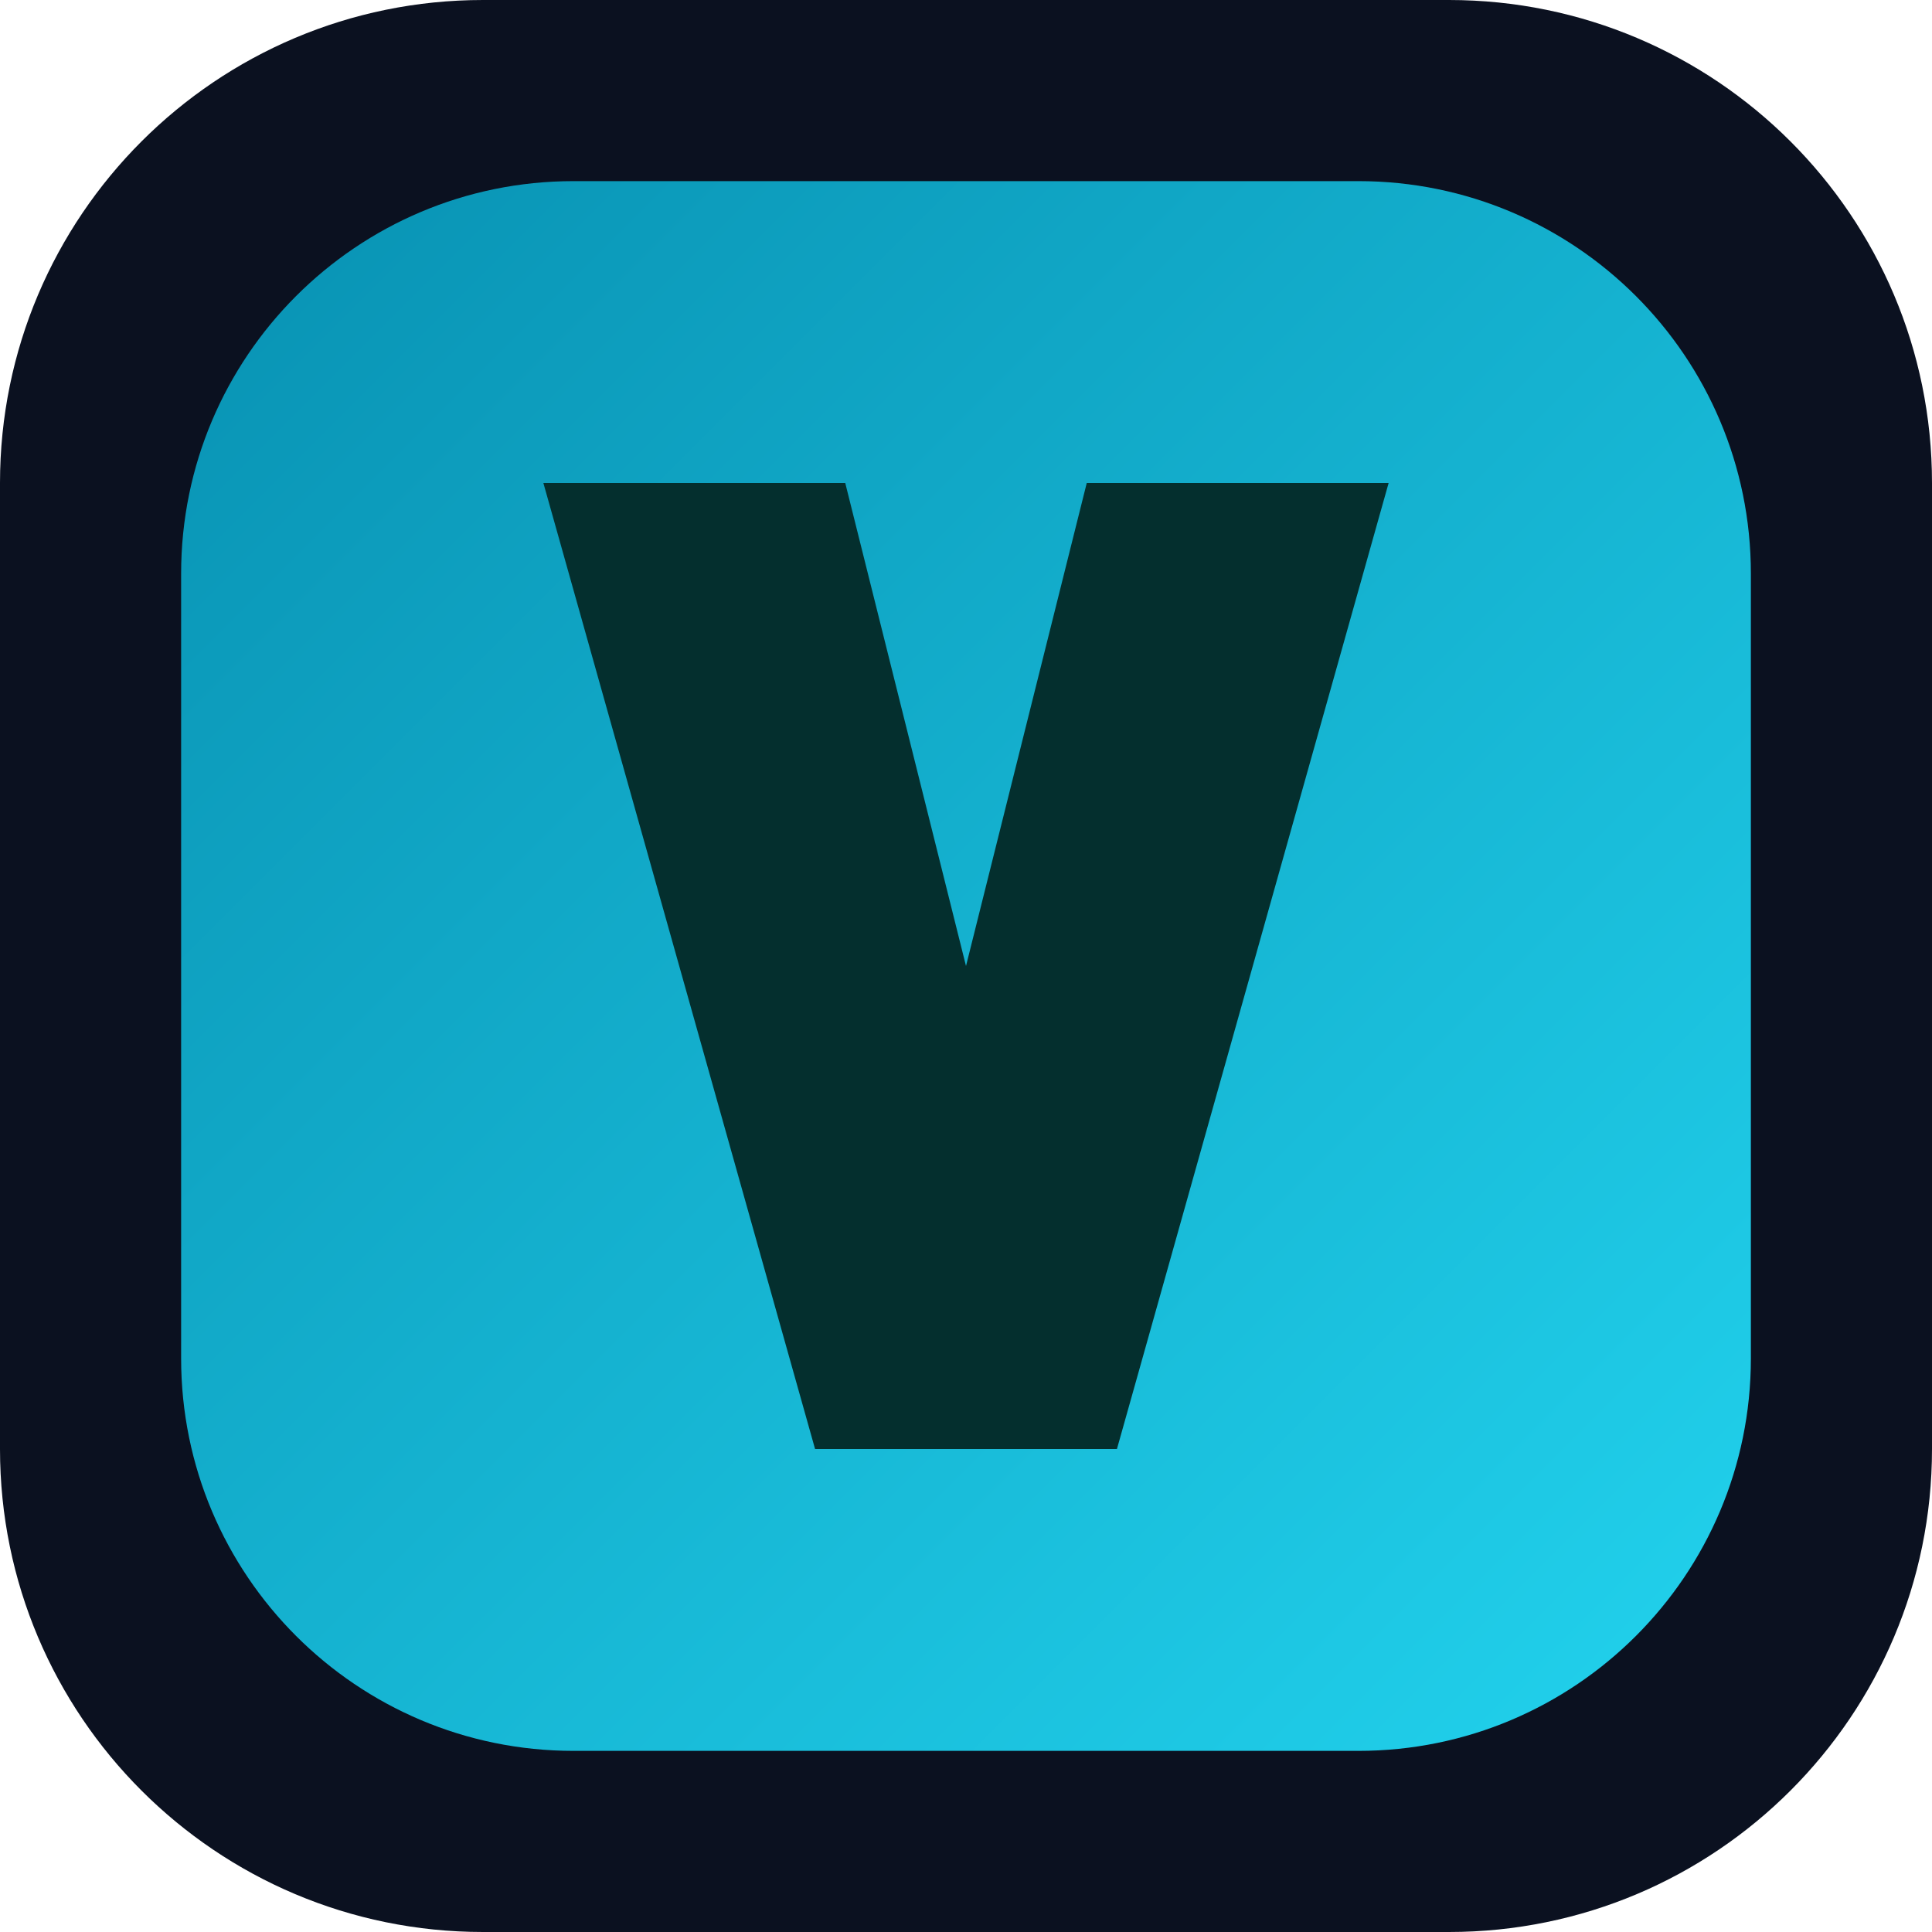
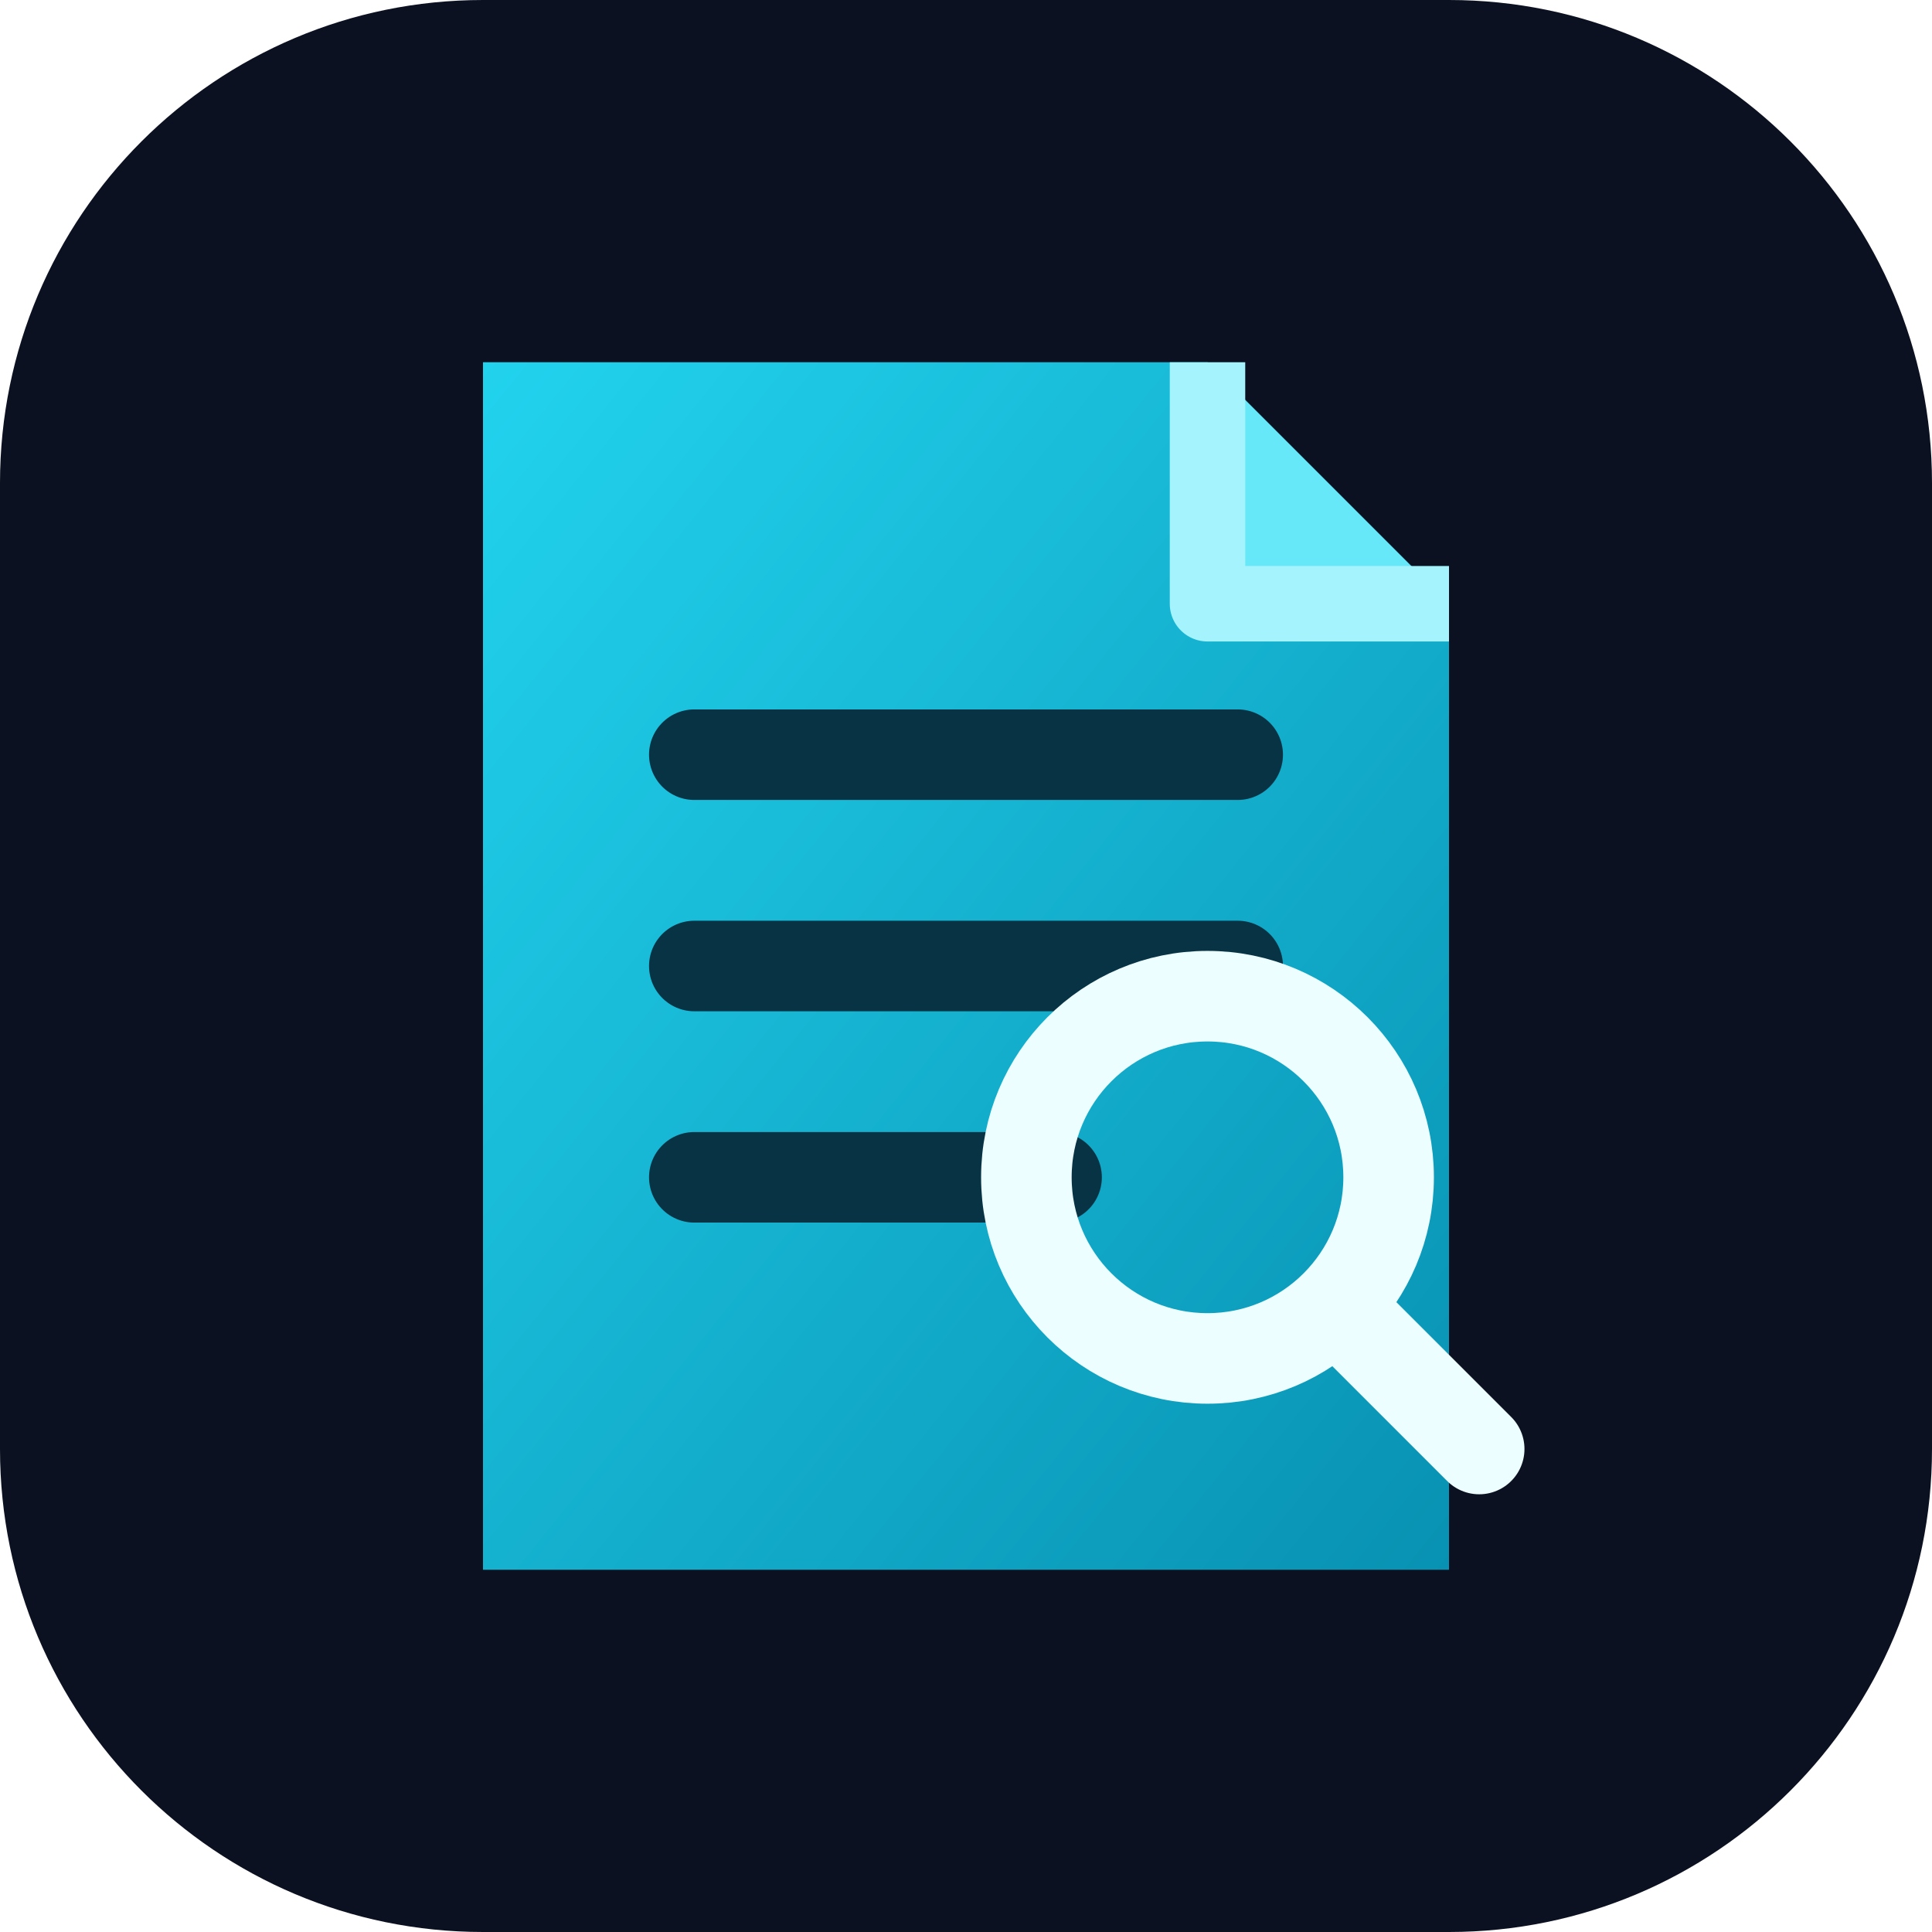
<svg xmlns="http://www.w3.org/2000/svg" viewBox="0 0 64 64">
  <defs>
-     <linearGradient id="g" x1="0%" y1="0%" x2="100%" y2="100%">
-       <stop offset="0%" stop-color="#0891b2" />
-       <stop offset="100%" stop-color="#22d3ee" />
+     <linearGradient id="cover" x1="0%" y1="0%" x2="100%" y2="100%">
+       <stop offset="0%" stop-color="#22d3ee" />
+       <stop offset="100%" stop-color="#0891b2" />
    </linearGradient>
  </defs>
  <rect width="64" height="64" rx="16" fill="#0b1120" />
-   <rect x="6" y="6" width="52" height="52" rx="13" fill="url(#g)" />
-   <path d="M18 16h10l4 16 4-16h10L37 48h-10L18 16z" fill="#042f2e" />
+   <path d="M16 12h24l8 8v32H16z" fill="url(#cover)" />
+   <path d="M40 12v8h8" fill="#67e8f9" />
+   <path d="M40 12v8h8" fill="none" stroke="#a5f3fc" stroke-width="2.5" stroke-linejoin="round" />
+   <path d="M23 25h18M23 32h18M23 39h12" stroke="#083344" stroke-width="3" stroke-linecap="round" />
+   <path d="M45 44l4 4" stroke="#ecfeff" stroke-width="3" stroke-linecap="round" />
+   <circle cx="40" cy="39" r="6" fill="none" stroke="#ecfeff" stroke-width="3" />
</svg>
